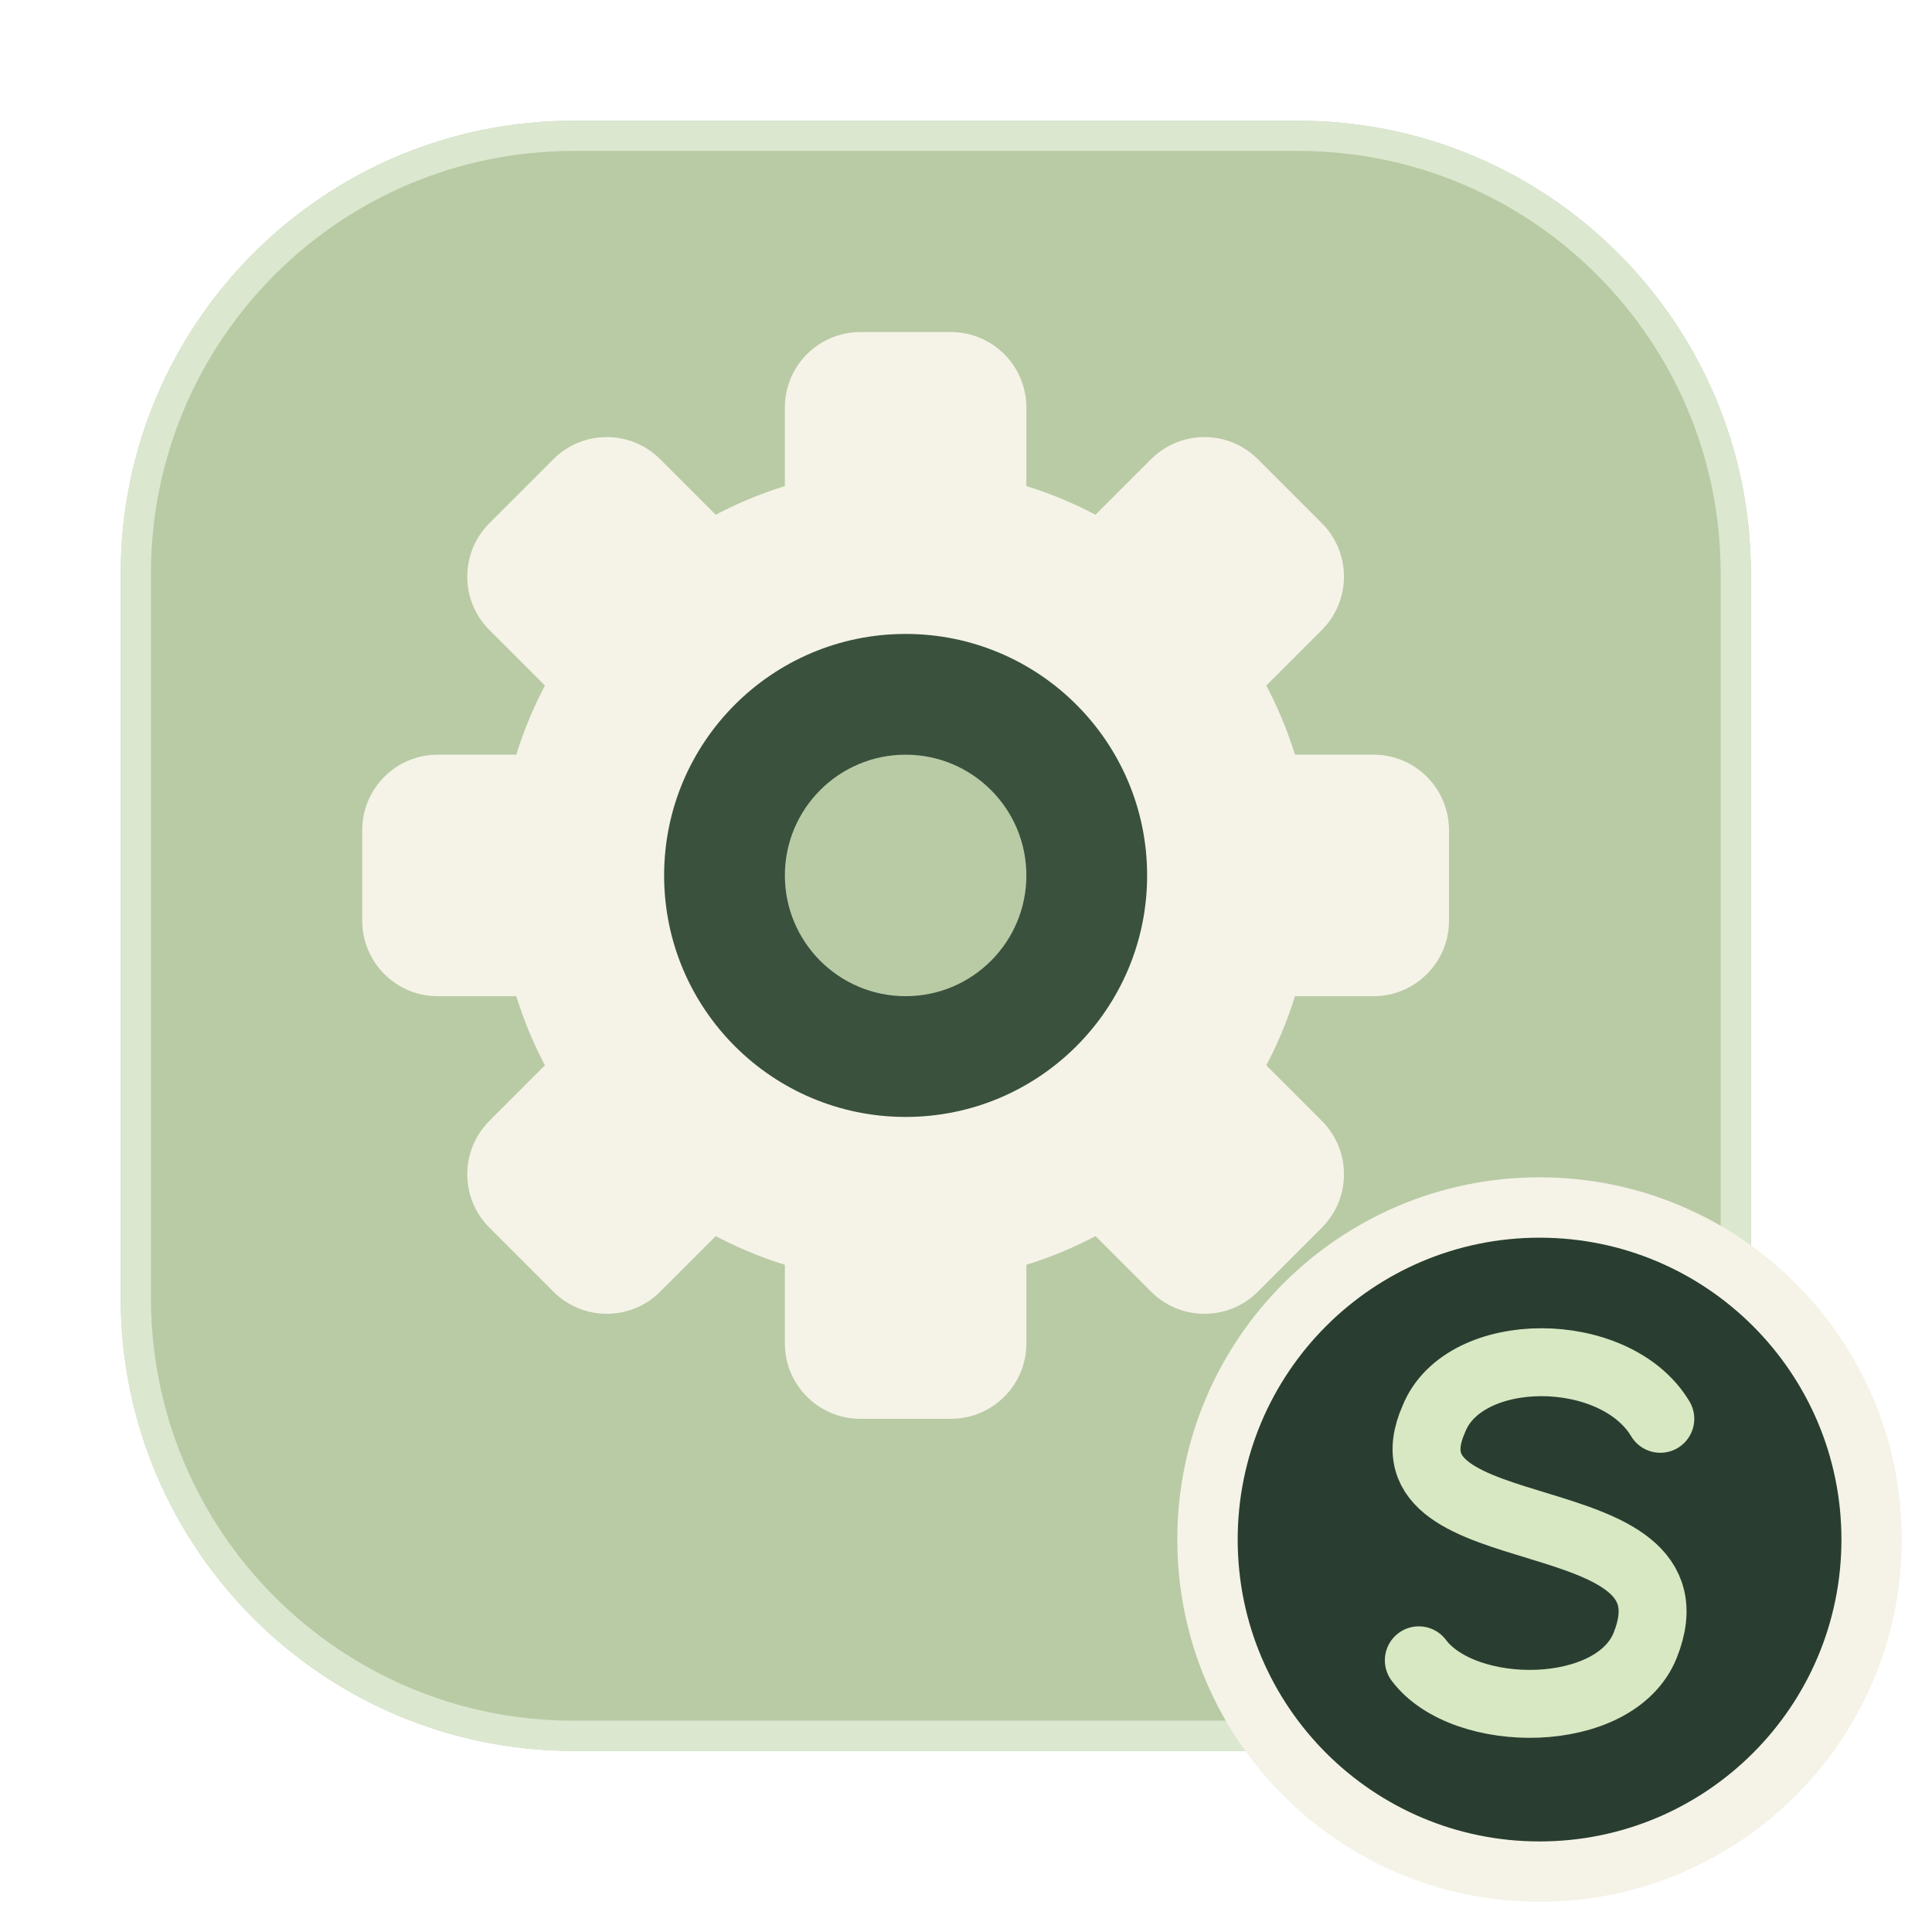
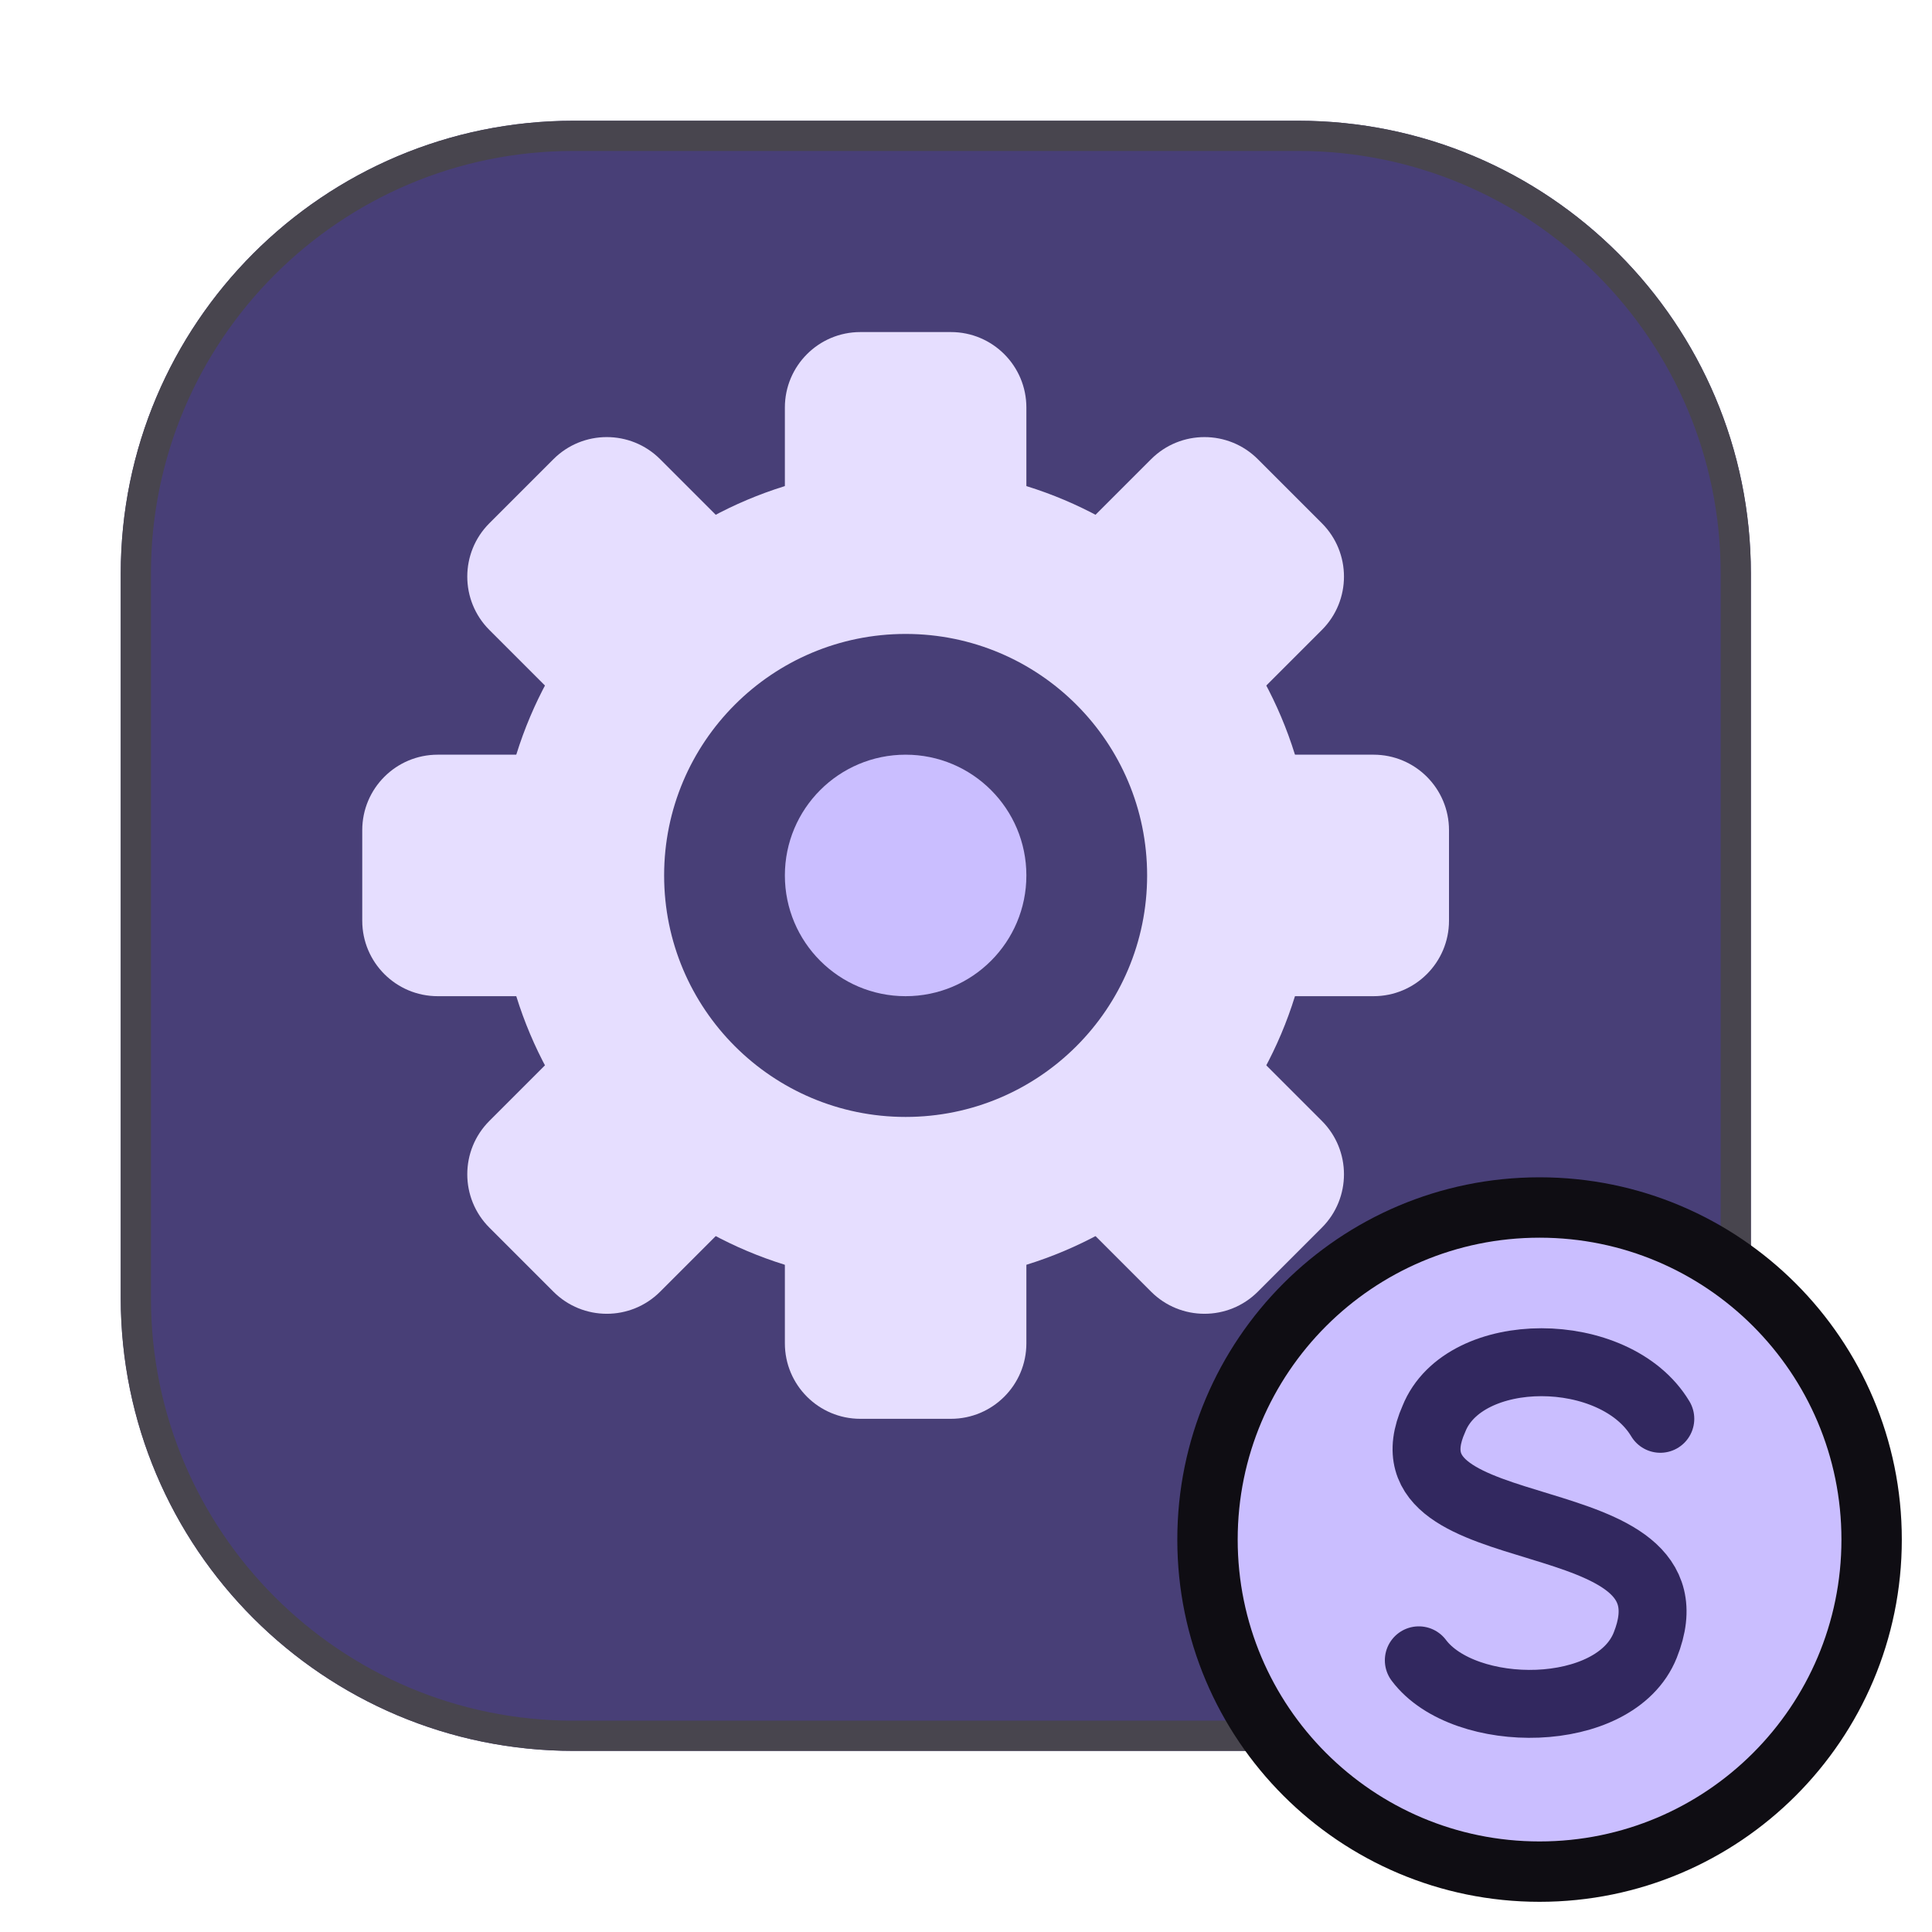
<svg xmlns="http://www.w3.org/2000/svg" width="128" height="128" viewBox="0 0 128 128">
-   <rect x="8" y="8" width="108" height="108" rx="30" fill="#b9cba5" />
-   <rect x="9" y="9" width="106" height="106" rx="29" fill="none" stroke="#dce7cf" stroke-width="2" />
-   <g fill="#f5f3e7">
+   <rect x="8" y="8" width="108" height="108" rx="30" fill="#483f77" />
+   <rect x="9" y="9" width="106" height="106" rx="29" fill="none" stroke="#48454e" stroke-width="2" />
+   <g fill="#e6deff">
    <rect x="52" y="22" width="16" height="24" rx="5" />
    <rect x="52" y="22" width="16" height="24" rx="5" transform="rotate(45 60 58)" />
    <rect x="52" y="22" width="16" height="24" rx="5" transform="rotate(90 60 58)" />
    <rect x="52" y="22" width="16" height="24" rx="5" transform="rotate(135 60 58)" />
    <rect x="52" y="22" width="16" height="24" rx="5" transform="rotate(180 60 58)" />
    <rect x="52" y="22" width="16" height="24" rx="5" transform="rotate(225 60 58)" />
    <rect x="52" y="22" width="16" height="24" rx="5" transform="rotate(270 60 58)" />
    <rect x="52" y="22" width="16" height="24" rx="5" transform="rotate(315 60 58)" />
    <circle cx="60" cy="58" r="27" />
  </g>
-   <circle cx="60" cy="58" r="16" fill="#3a513e" />
-   <circle cx="60" cy="58" r="8" fill="#b9cba5" />
-   <circle cx="102" cy="102" r="22" fill="#293e30" stroke="#f5f3e7" stroke-width="4" />
-   <path d="M110 94 C107 89 97 89 95 94 C91 103 113 99 109 109 C107 114 97 114 94 110" fill="none" stroke="#d8e8c3" stroke-width="4.5" stroke-linecap="round" />
+   <circle cx="60" cy="58" r="16" fill="#483f77" />
+   <circle cx="60" cy="58" r="8" fill="#cabeff" />
+   <circle cx="102" cy="102" r="22" fill="#cabeff" stroke="#0f0d13" stroke-width="4" />
+   <path d="M110 94 C107 89 97 89 95 94 C91 103 113 99 109 109 C107 114 97 114 94 110" fill="none" stroke="#32285f" stroke-width="4.5" stroke-linecap="round" />
</svg>
